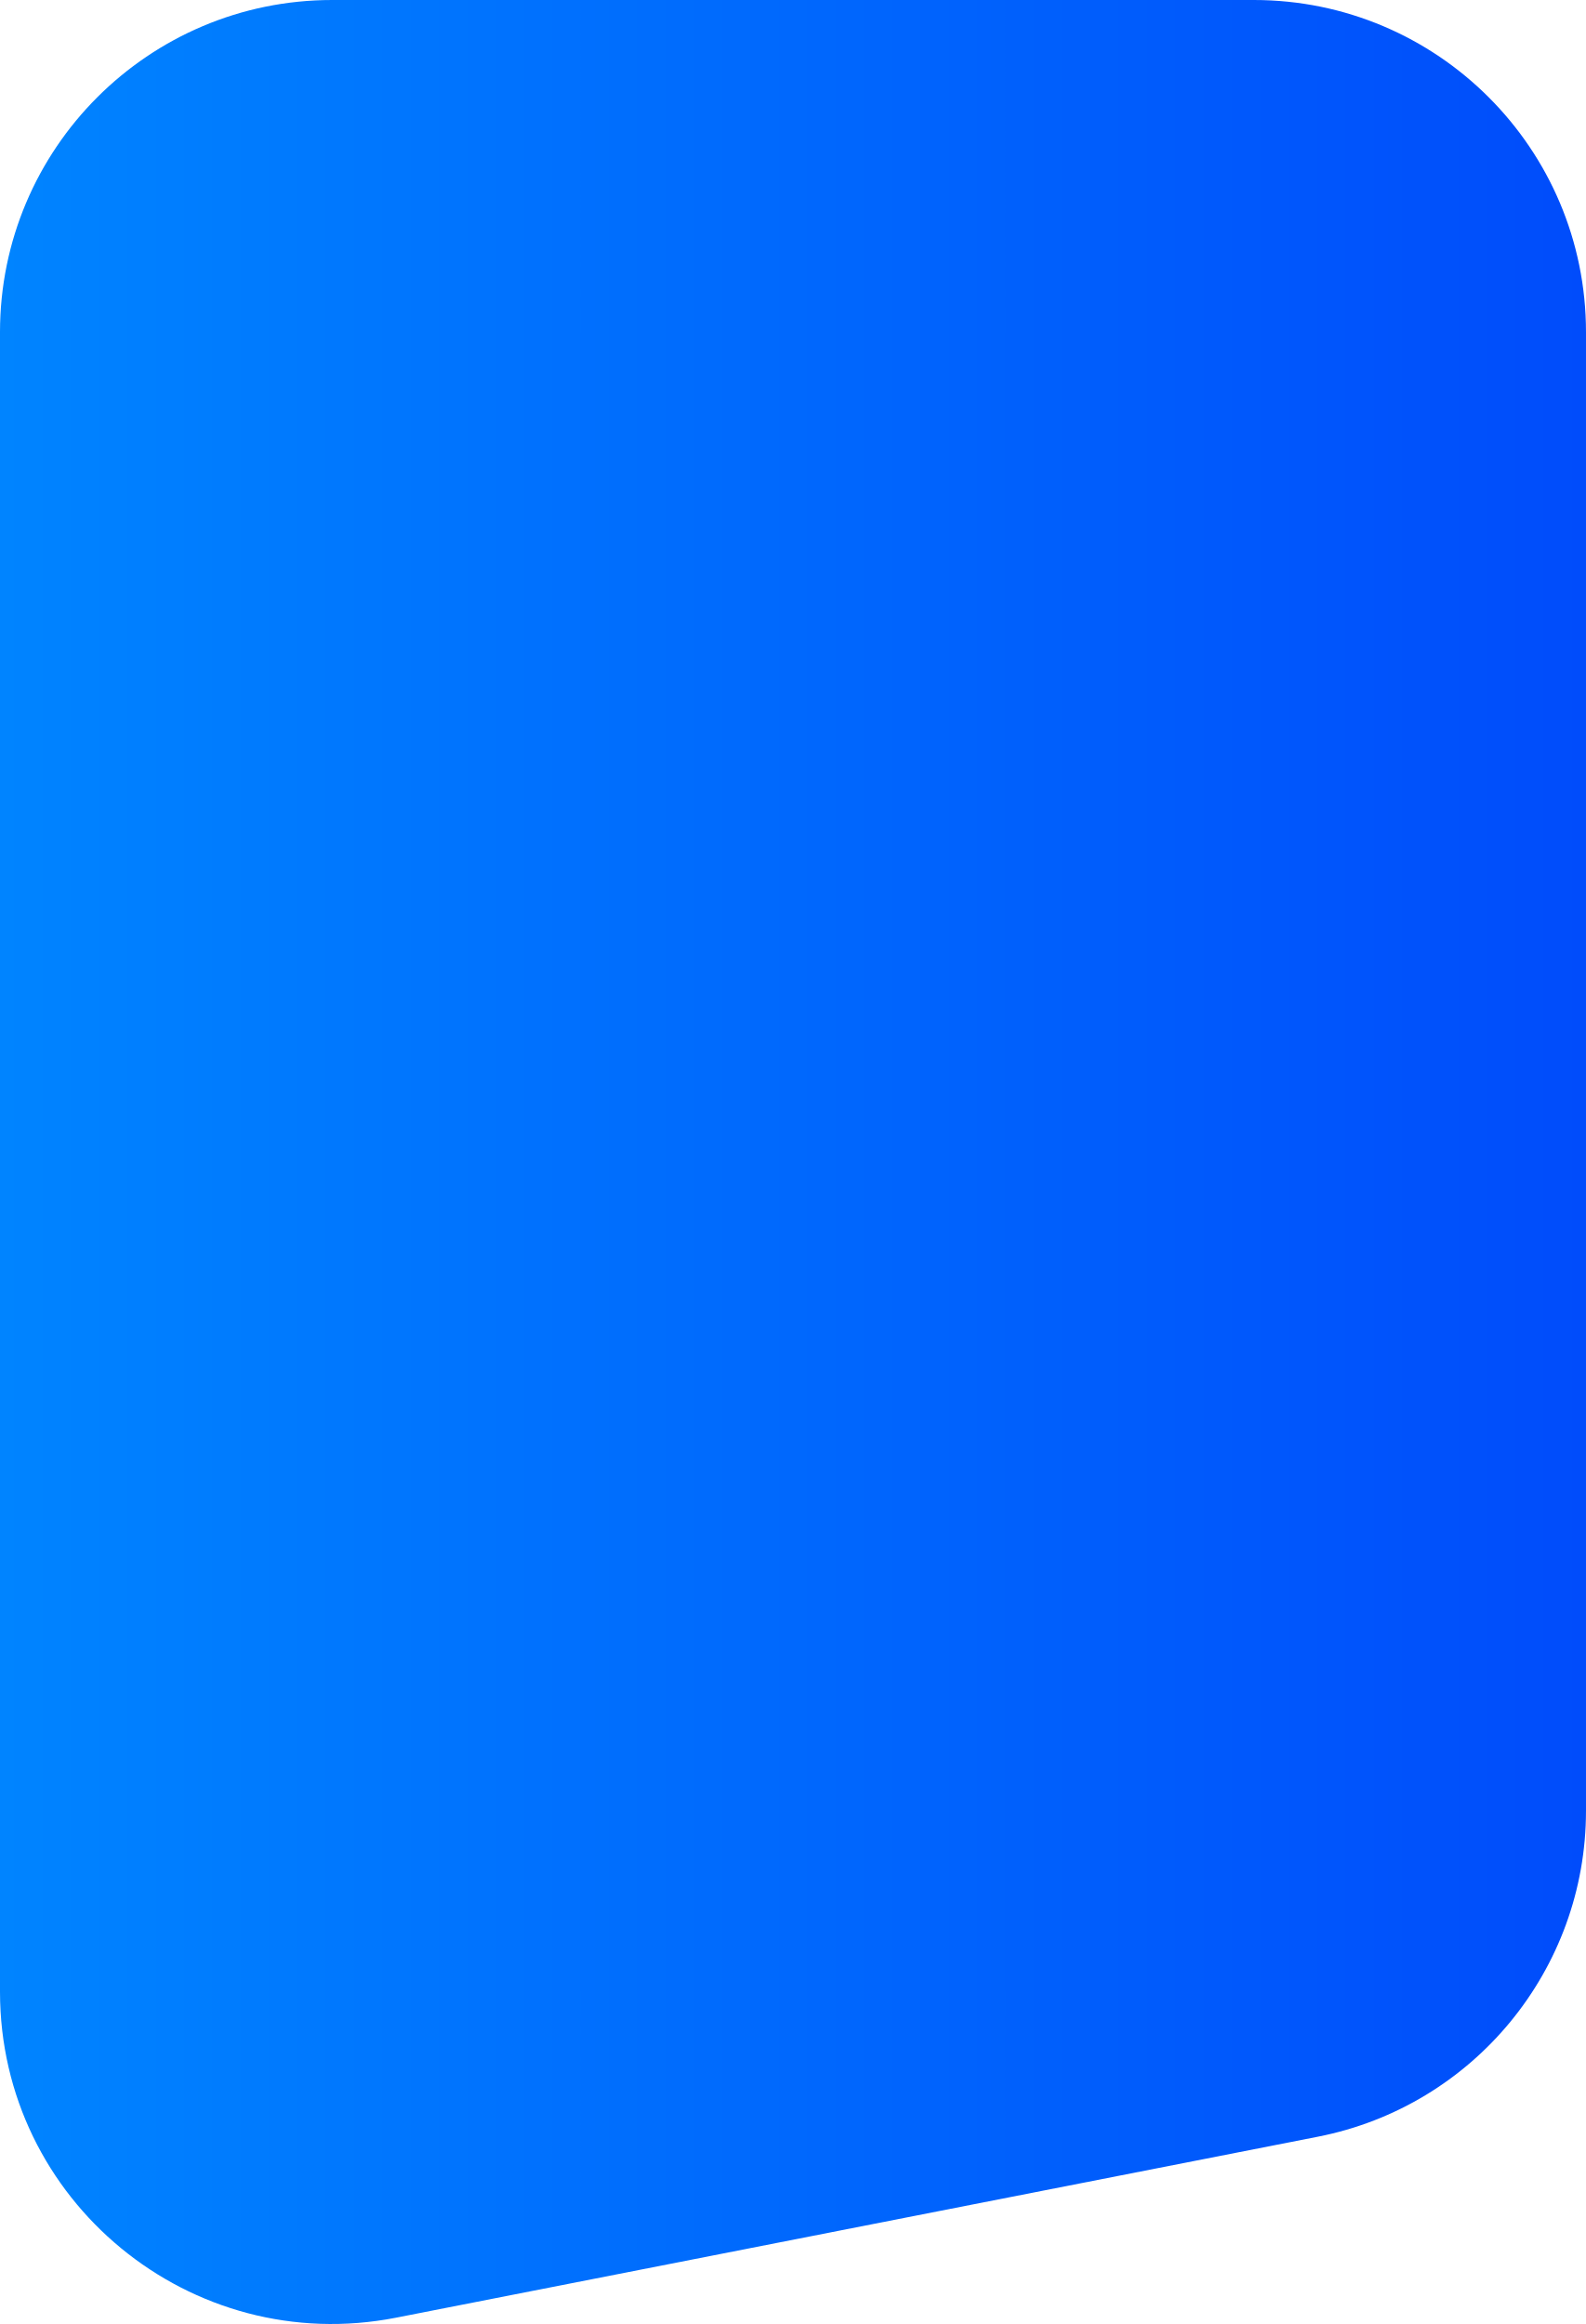
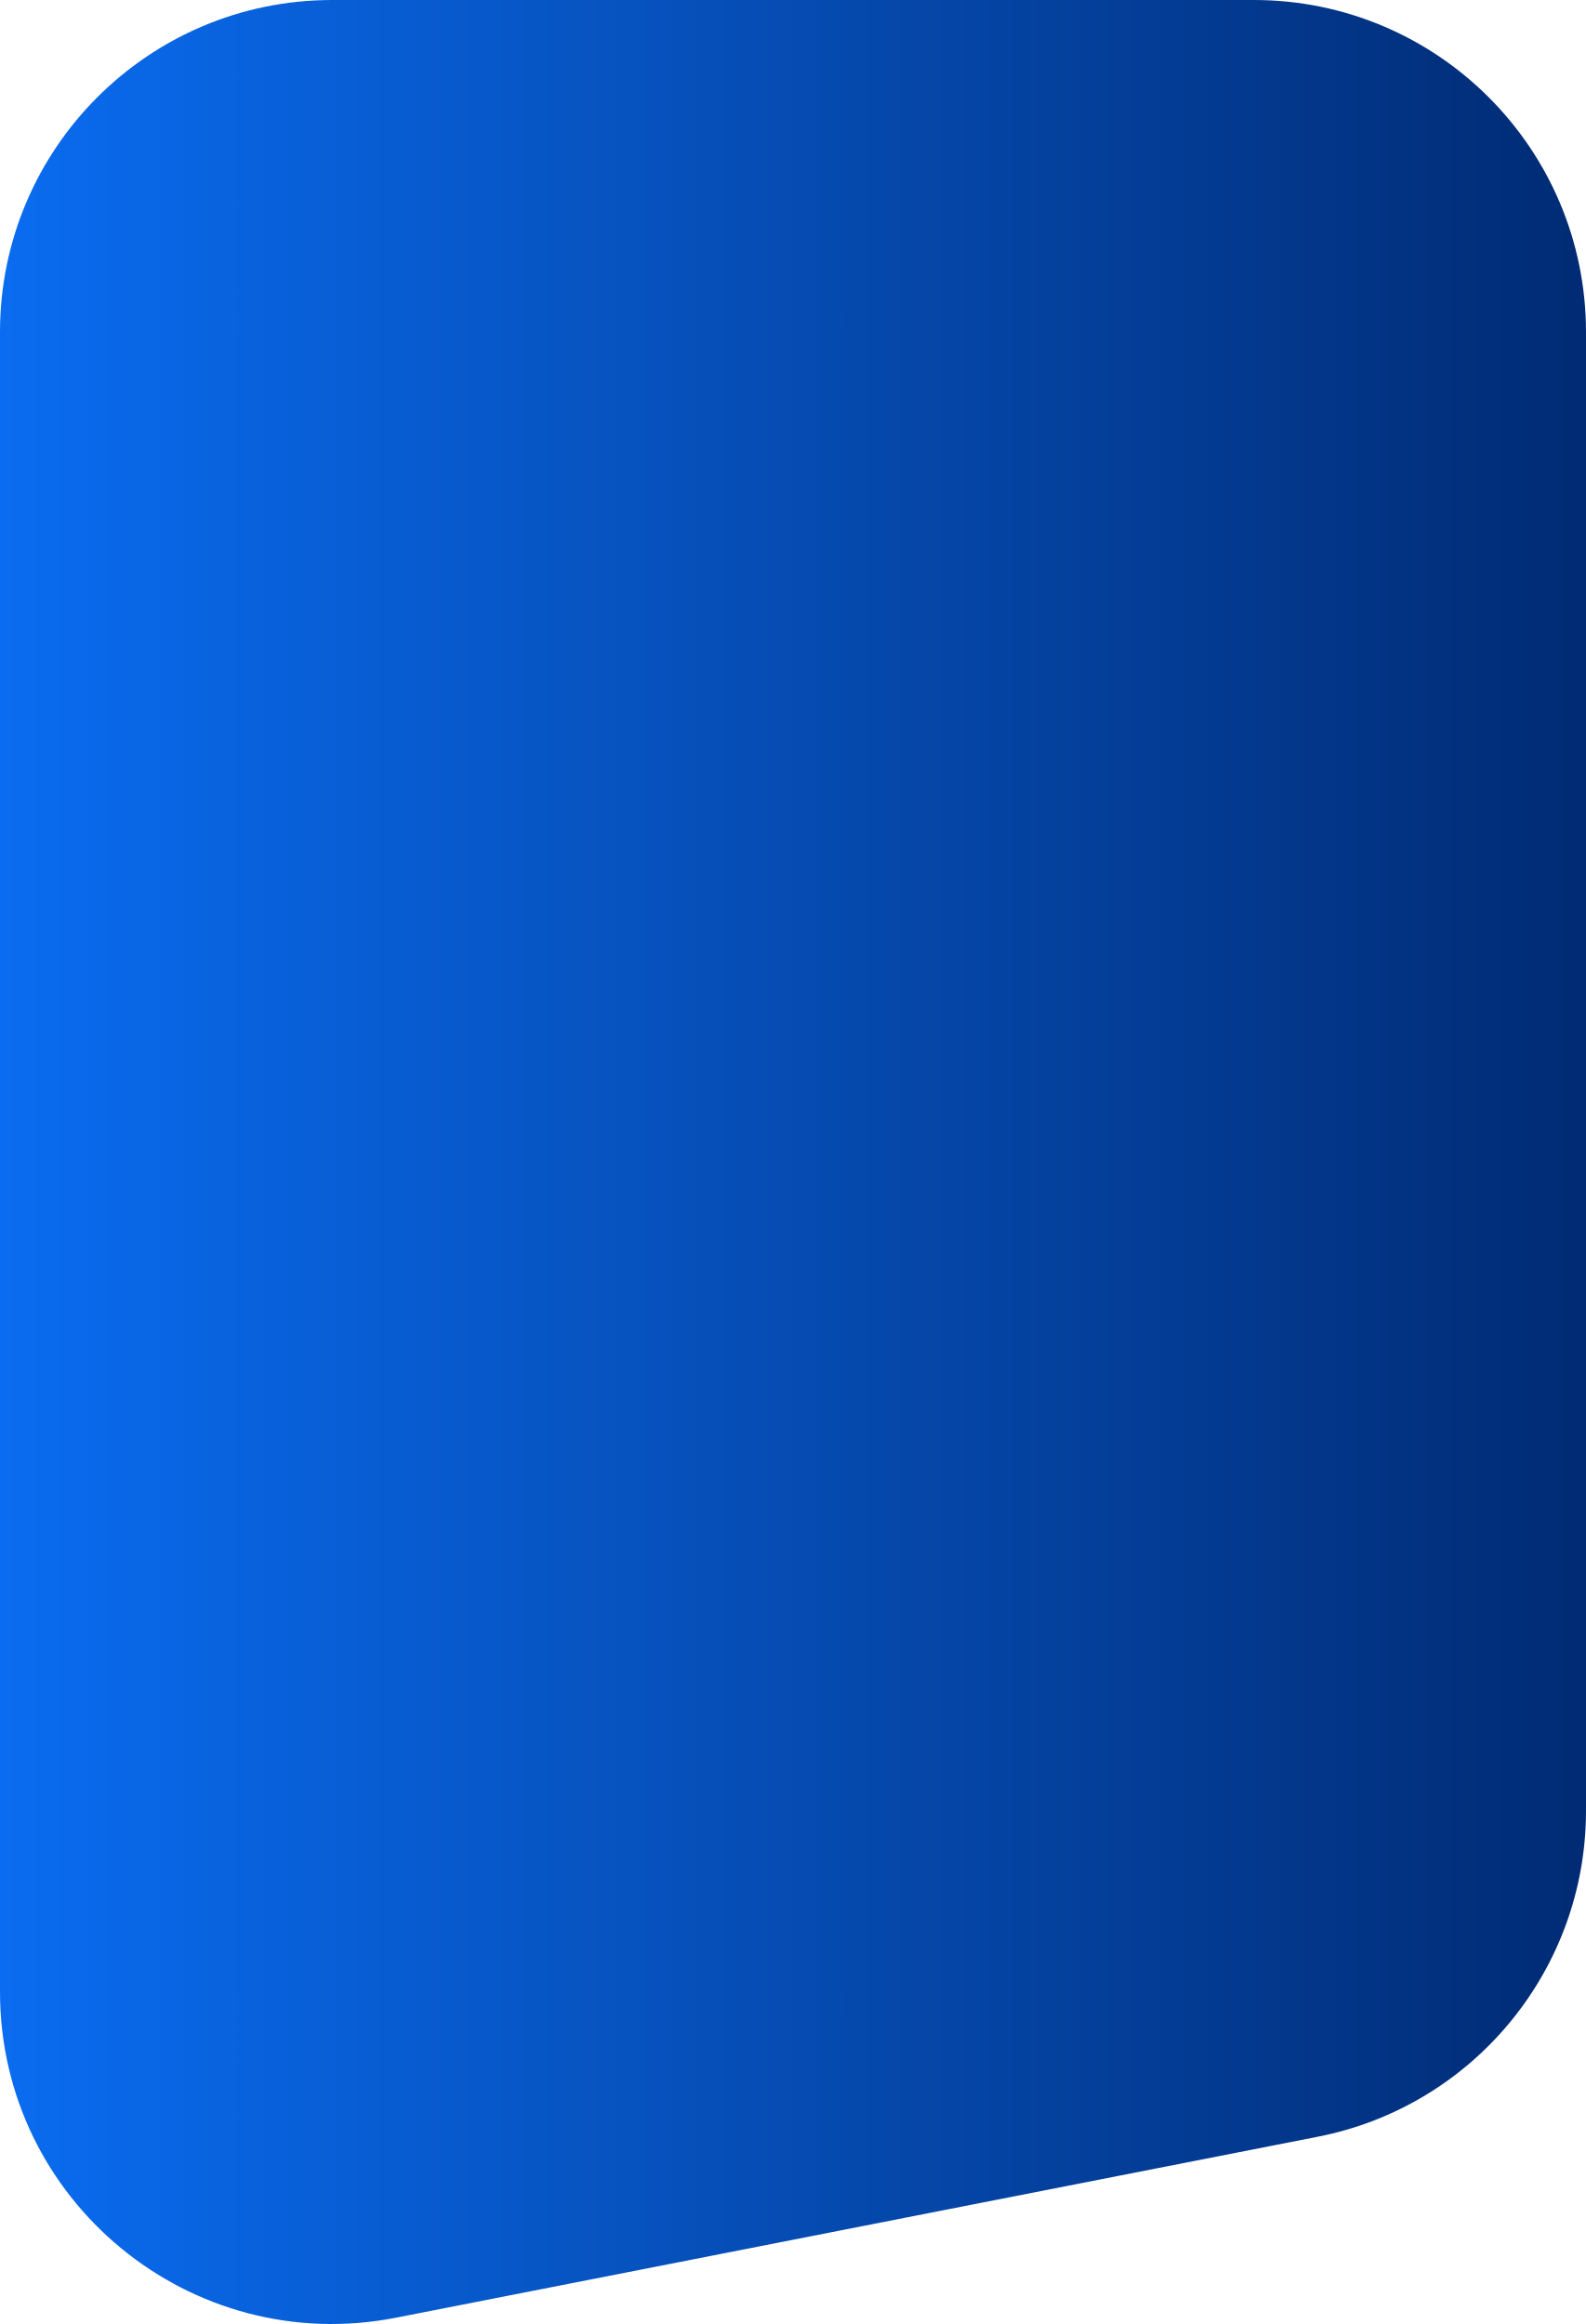
<svg xmlns="http://www.w3.org/2000/svg" preserveAspectRatio="none" overflow="visible" style="display: block;" width="191" height="279.896" viewBox="0 0 191 279.896" fill="none">
  <path id="Rectangle 34624200" d="M0 40C0 17.909 17.909 0 40 0H151C173.091 0 191 17.909 191 40V218.09C191 237.21 177.468 253.657 158.706 257.34L47.706 279.134C22.994 283.986 0 265.067 0 239.883V40Z" fill="url(#paint0_linear_0_6)" />
  <defs>
    <linearGradient id="paint0_linear_0_6" x1="191" y1="144.25" x2="0" y2="144.25" gradientUnits="userSpaceOnUse">
-       <stop stop-color="#004CFB" />
-       <stop offset="1" stop-color="#0084FF" />
+       <stop stop-color="#012B74" />
+       <stop offset="1" stop-color="#0A6CF0" />
    </linearGradient>
  </defs>
</svg>
